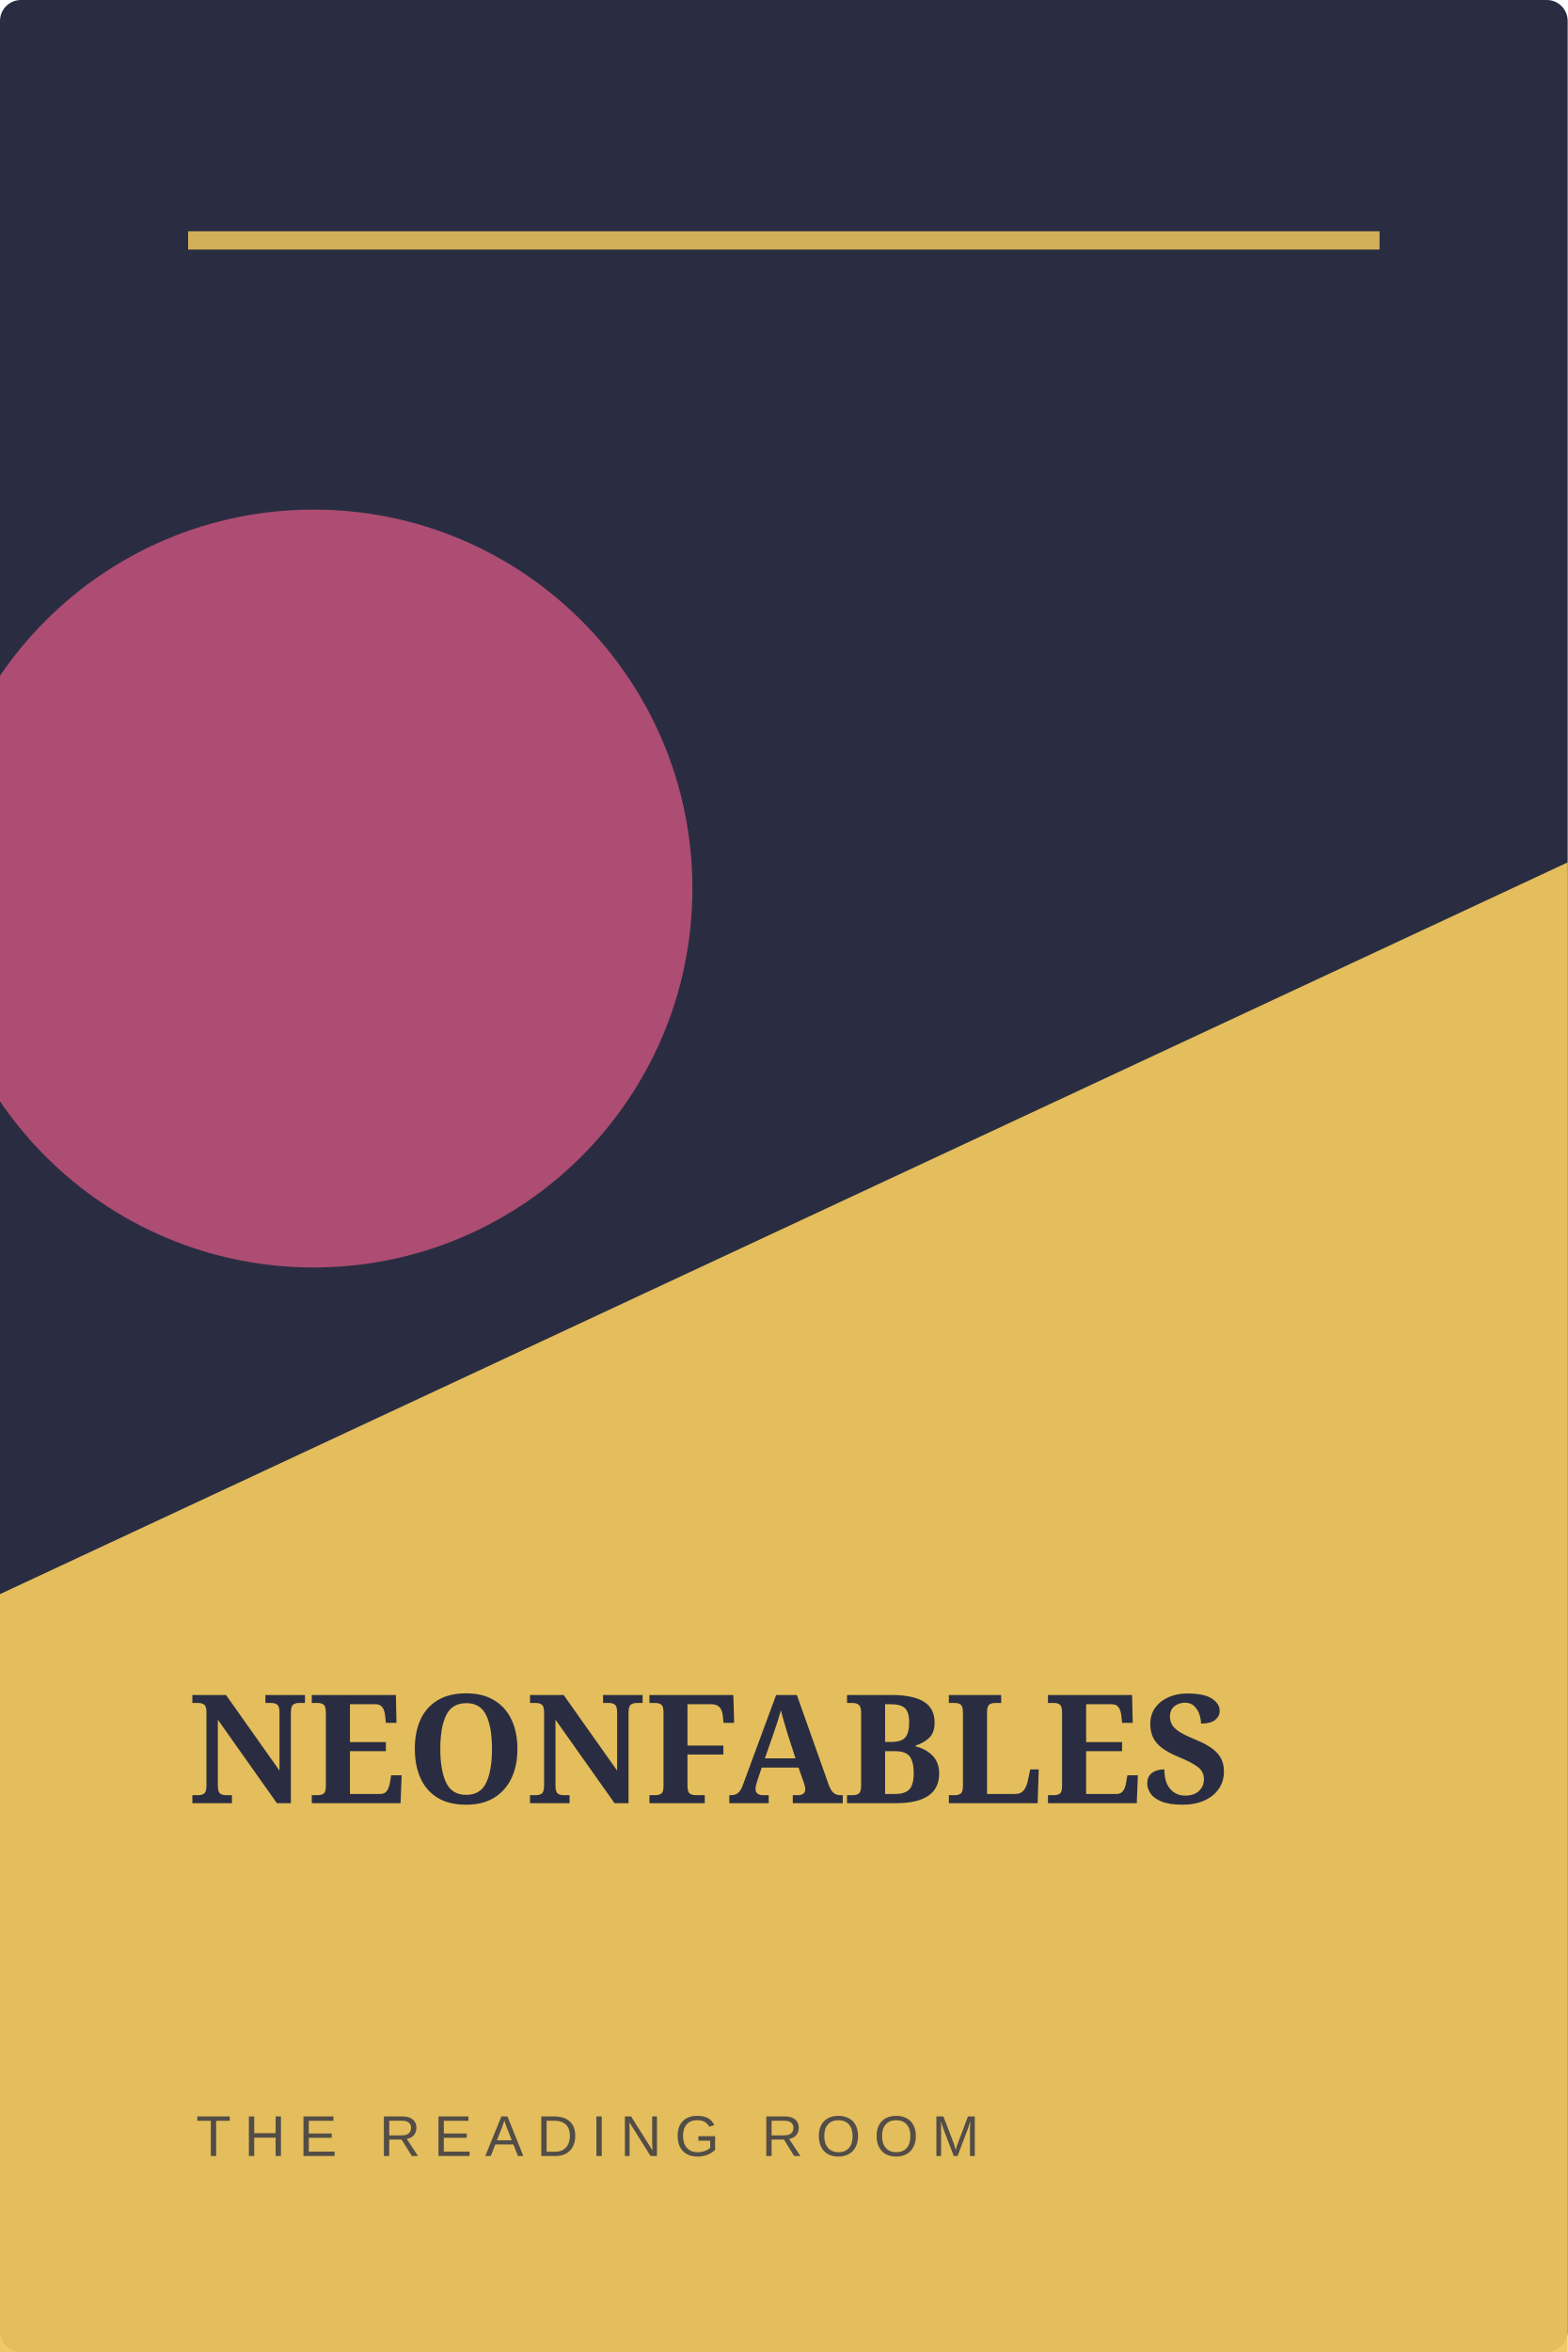
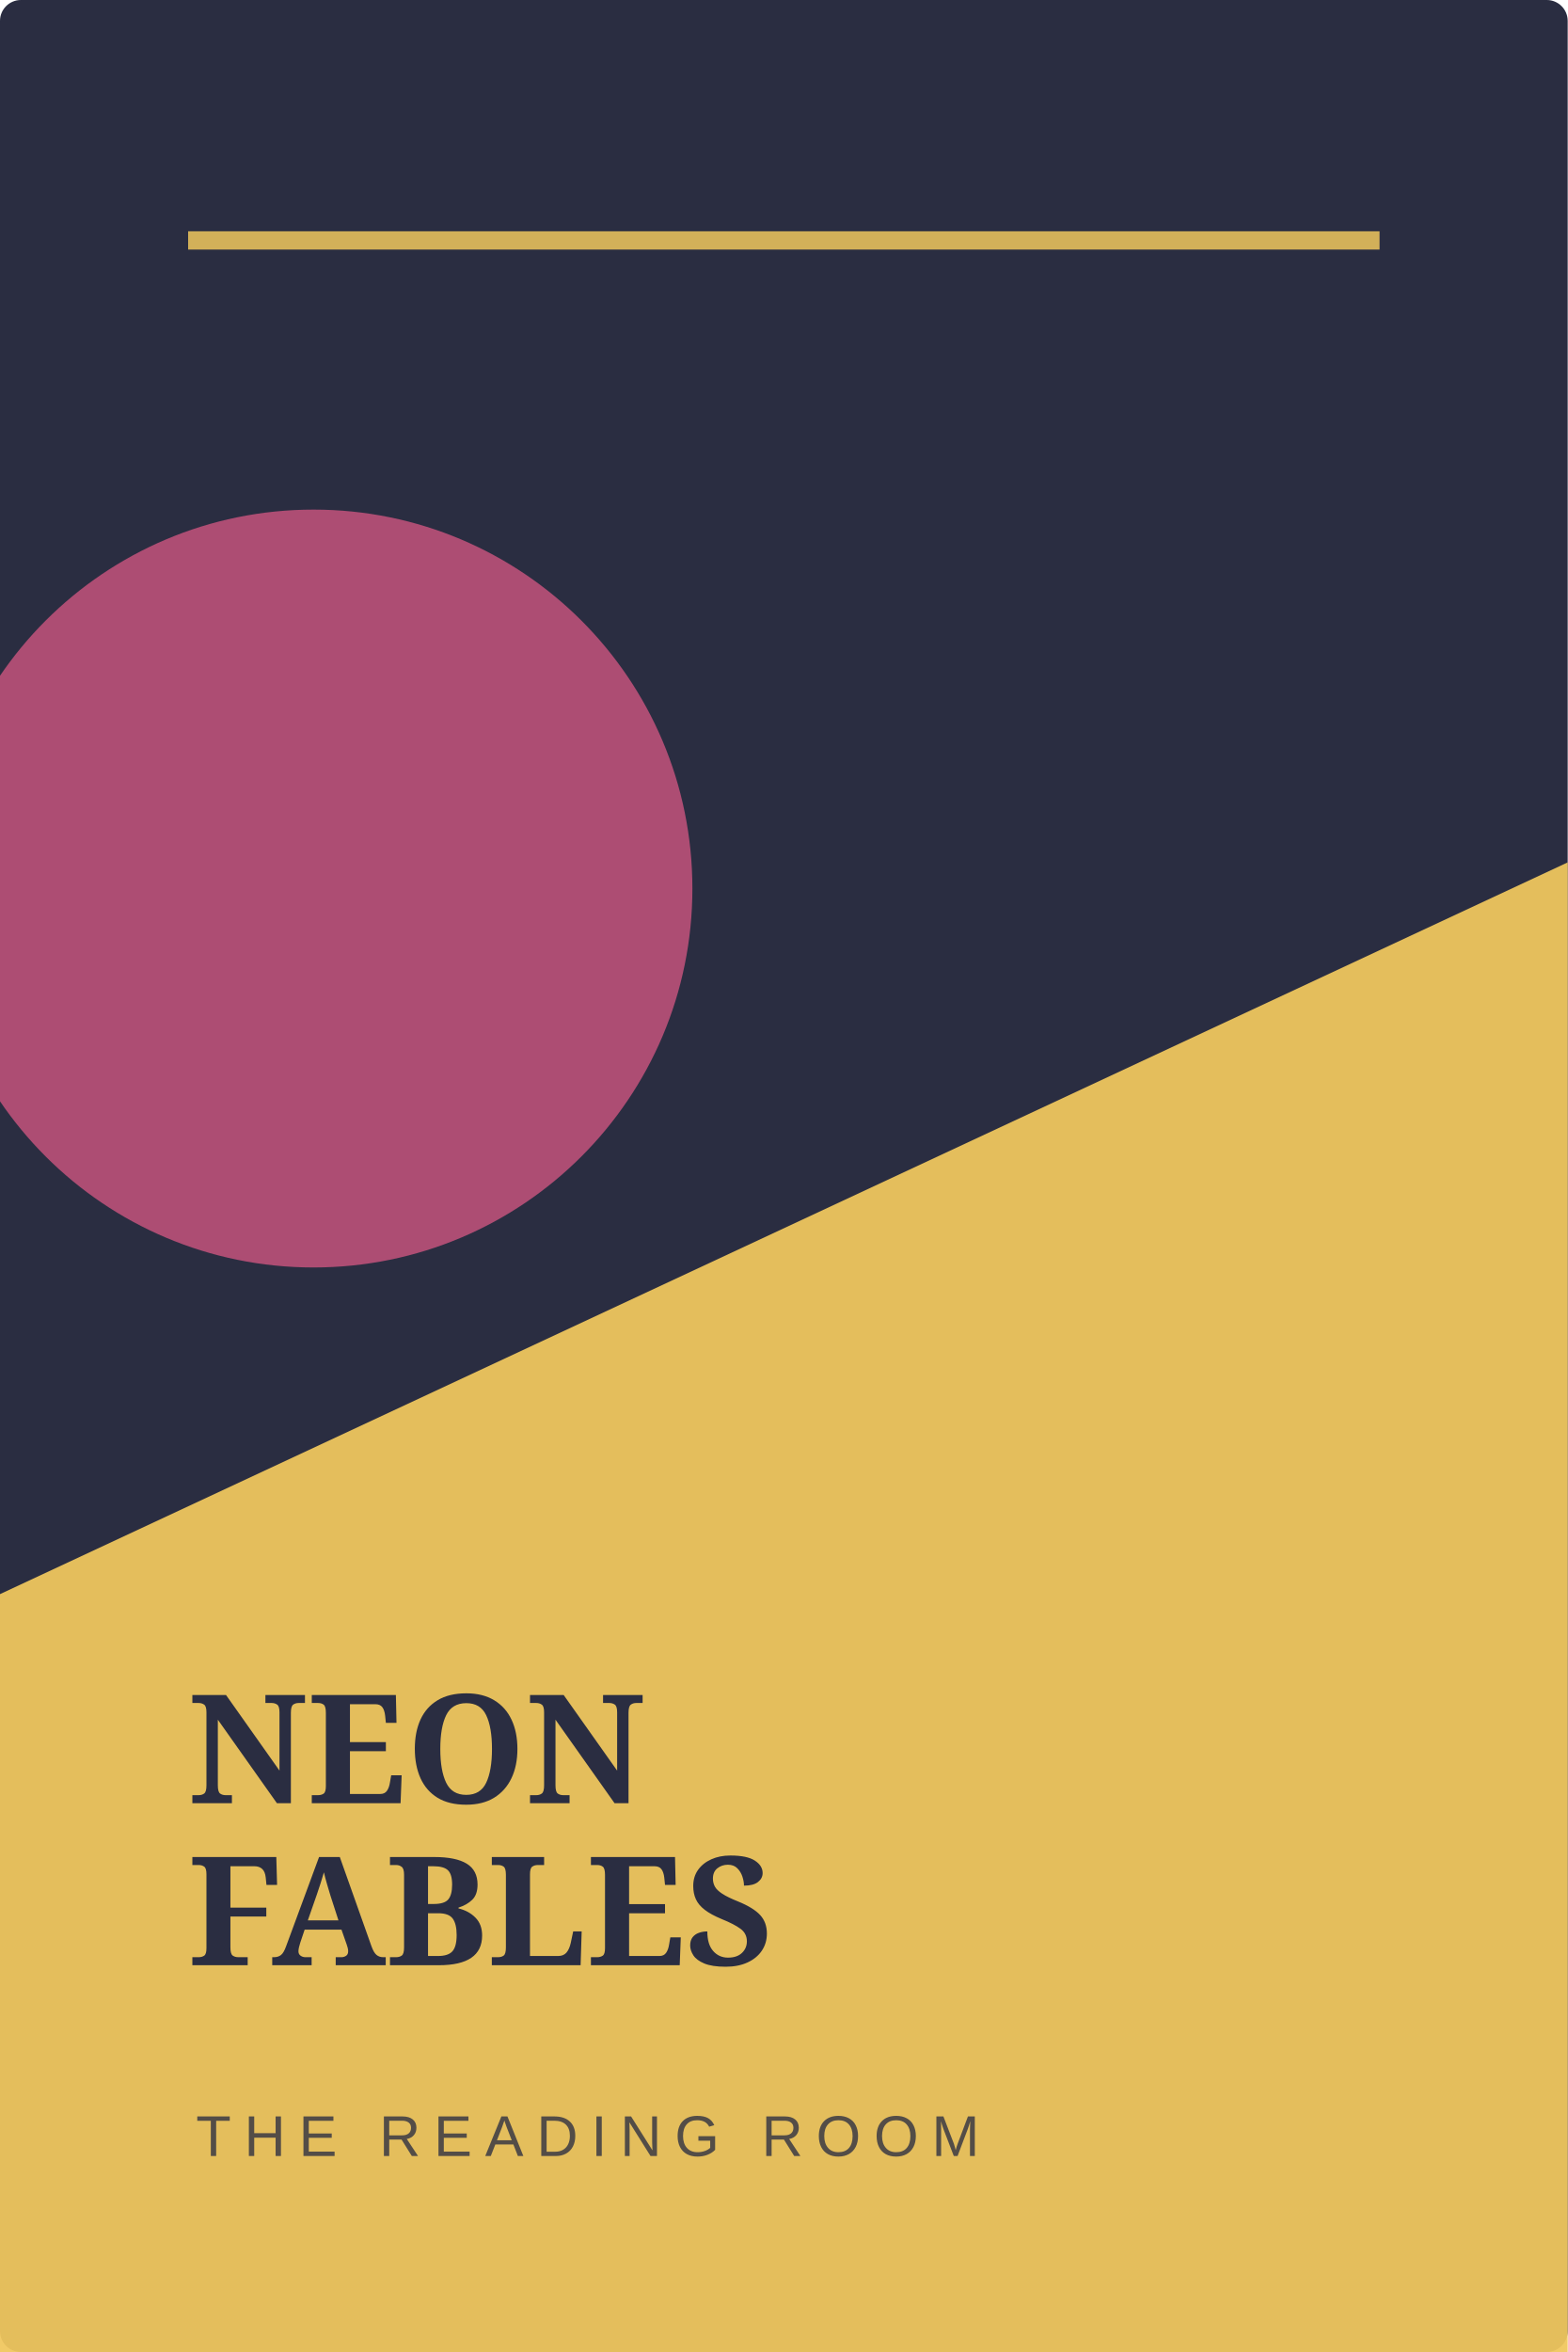
<svg xmlns="http://www.w3.org/2000/svg" width="600" height="900" viewBox="0 0 600 900" role="img" aria-labelledby="title">
  <rect width="600" height="900" rx="8" fill="#2a2d41" />
  <circle cx="120" cy="340" r="145" fill="#b84f77" opacity=".92" />
  <path d="M0 610 L600 330 L600 900 L0 900Z" fill="#f0c75d" opacity=".94" />
  <path d="M72 92 H528" stroke="#f0c75d" stroke-width="7" opacity=".85" />
-   <text x="72" y="690" font-family="Georgia,serif" font-size="58" font-weight="700" fill="#2a2d41">NEON
- FABLES</text>
-   <text x="72" y="752" font-family="Georgia,serif" font-size="58" font-weight="700" fill="#2a2d41" />
+   <text x="72" y="690" font-family="Georgia,serif" font-size="58" font-weight="700" fill="#2a2d41">NEON</text>
+   <text x="72" y="752" font-family="Georgia,serif" font-size="58" font-weight="700" fill="#2a2d41">FABLES</text>
  <text x="75" y="825" font-family="Arial,sans-serif" font-size="22" letter-spacing="5" fill="#2a2d41" opacity=".78">THE READING ROOM</text>
</svg>
